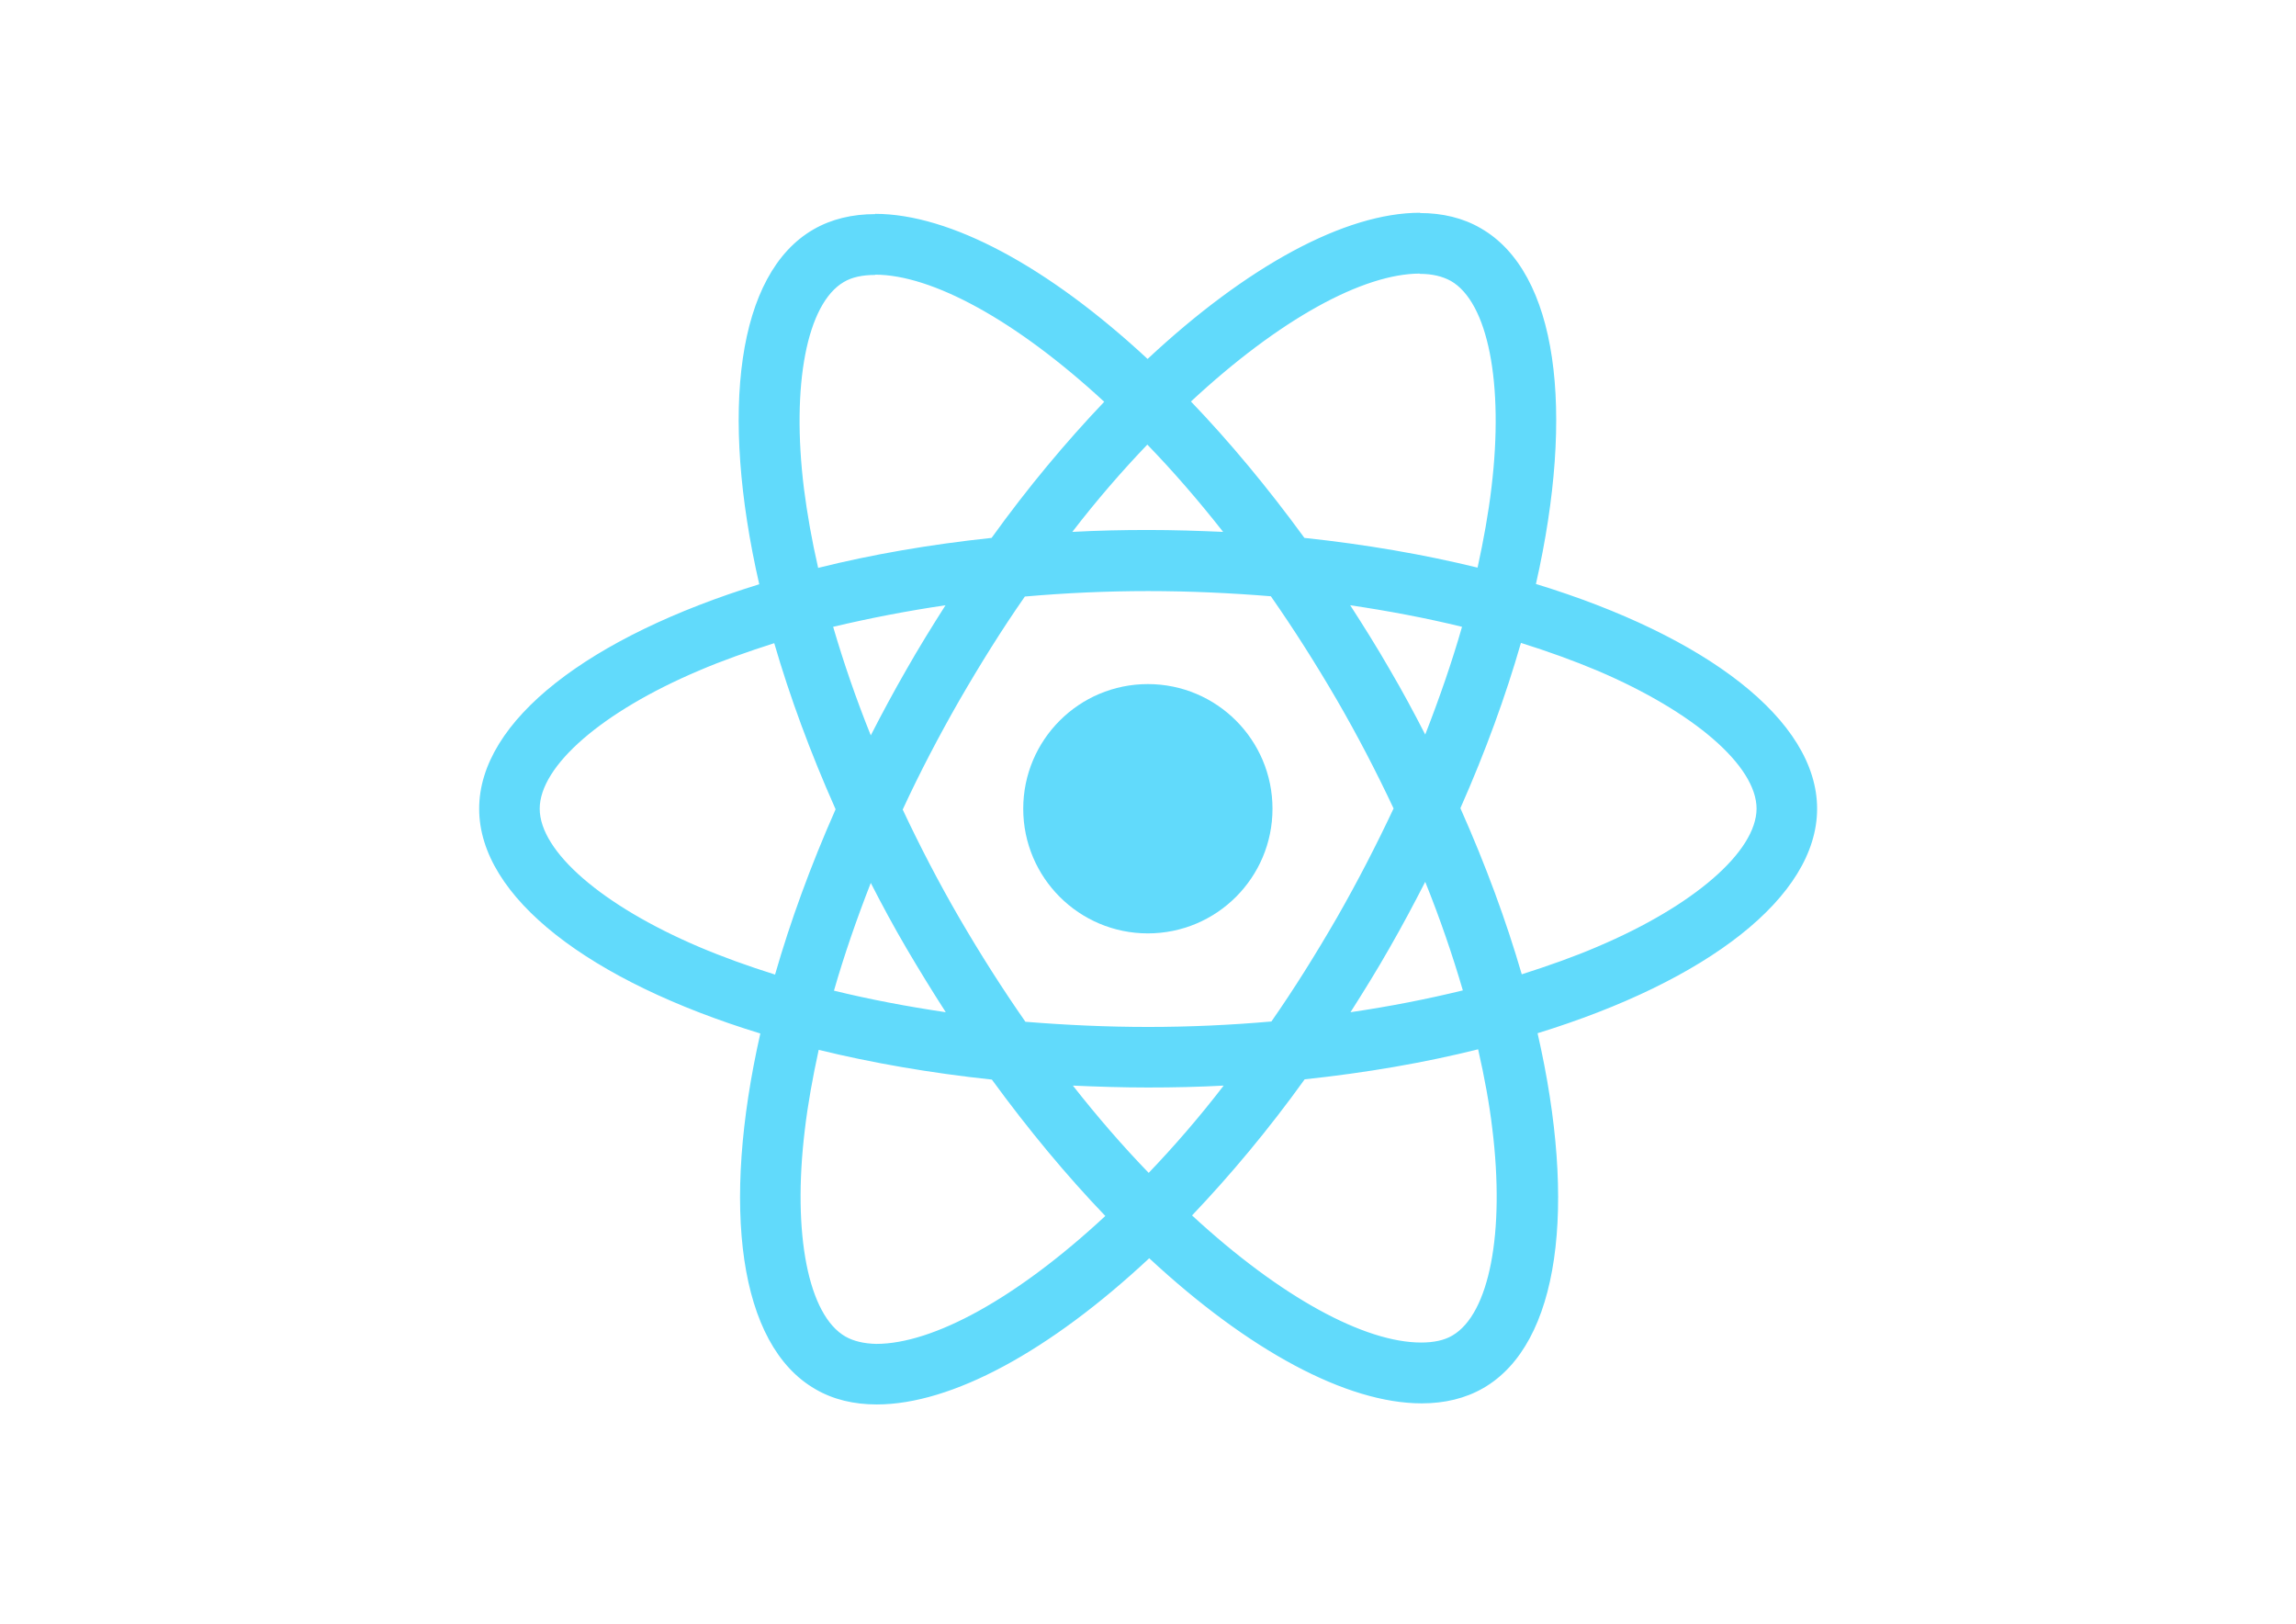
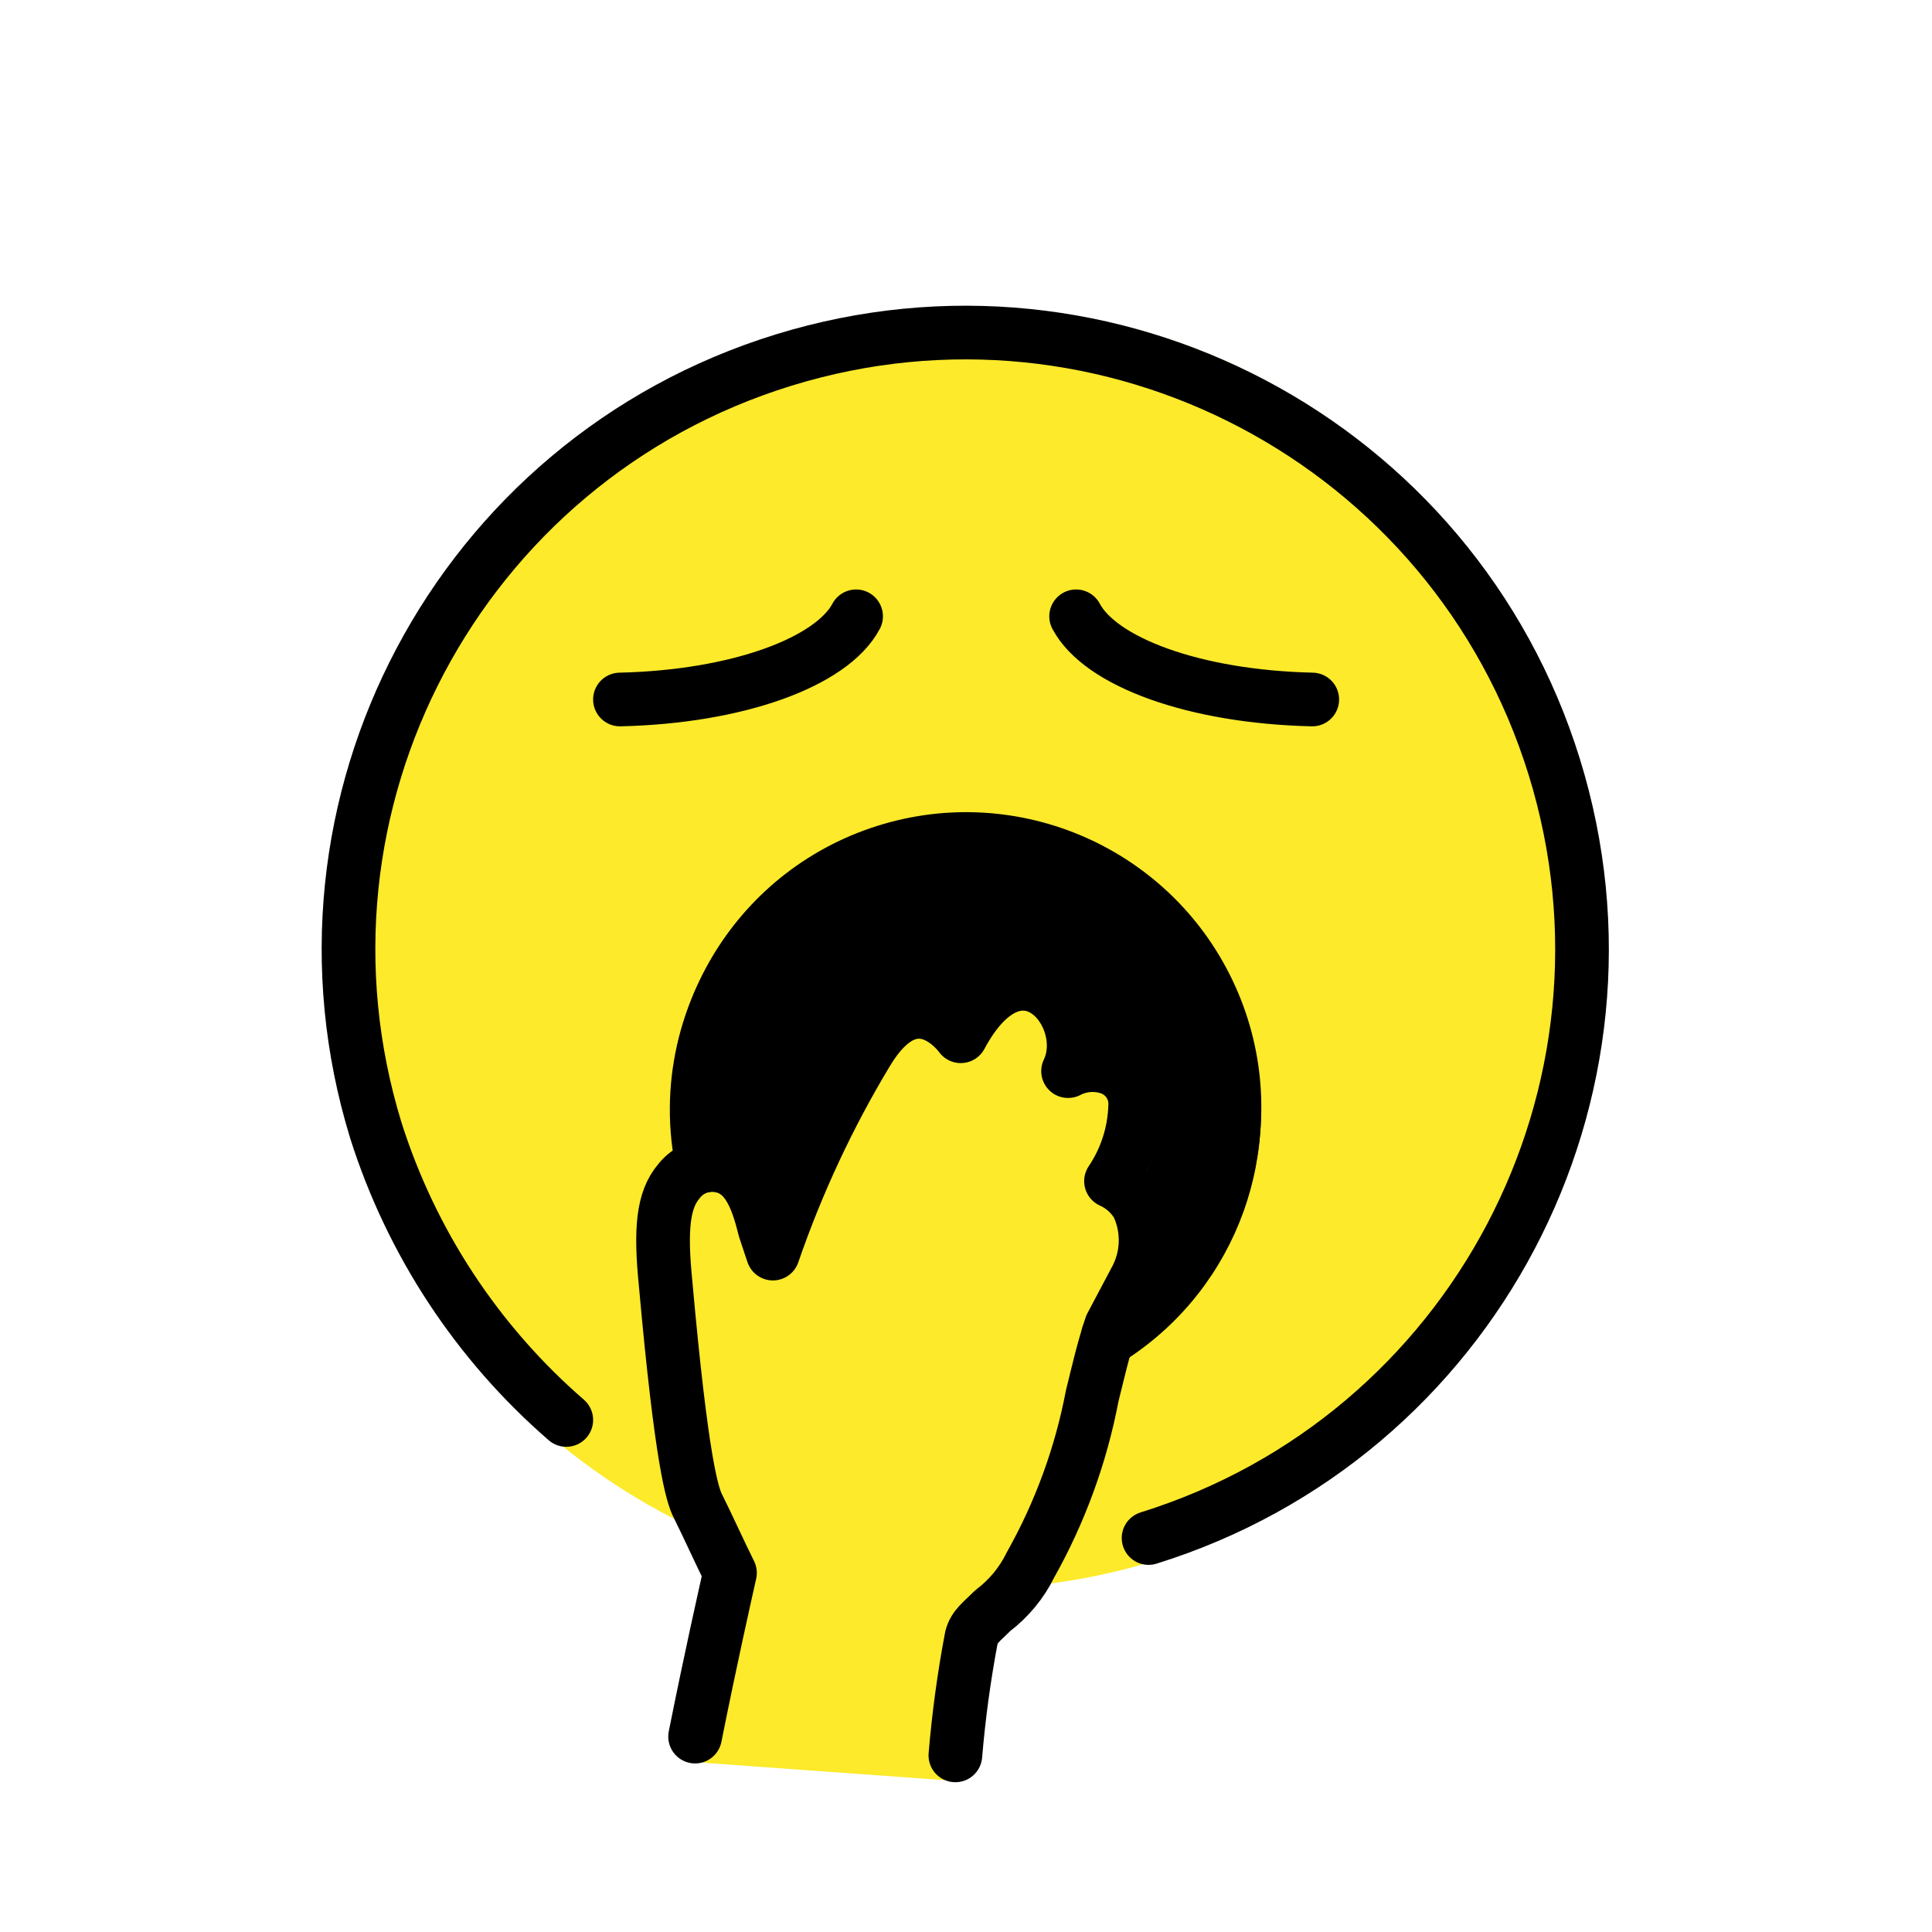
- <svg xmlns="http://www.w3.org/2000/svg" viewBox="0 0 841.9 595.3">
-   <g fill="#61DAFB">
-     <path d="M666.3 296.5c0-32.5-40.7-63.3-103.1-82.4 14.4-63.6 8-114.2-20.2-130.4-6.5-3.8-14.1-5.6-22.4-5.6v22.3c4.6 0 8.3.9 11.4 2.6 13.6 7.8 19.5 37.5 14.9 75.7-1.1 9.4-2.9 19.3-5.1 29.4-19.6-4.8-41-8.5-63.5-10.9-13.5-18.5-27.5-35.3-41.6-50 32.6-30.3 63.2-46.9 84-46.9V78c-27.5 0-63.5 19.6-99.9 53.6-36.4-33.8-72.4-53.2-99.9-53.2v22.3c20.7 0 51.4 16.5 84 46.6-14 14.7-28 31.4-41.3 49.9-22.6 2.4-44 6.1-63.6 11-2.3-10-4-19.7-5.2-29-4.7-38.2 1.1-67.9 14.6-75.8 3-1.8 6.9-2.6 11.5-2.6V78.5c-8.4 0-16 1.8-22.6 5.6-28.1 16.2-34.4 66.7-19.9 130.1-62.2 19.2-102.7 49.9-102.7 82.3 0 32.5 40.7 63.3 103.1 82.4-14.4 63.6-8 114.2 20.2 130.4 6.5 3.8 14.1 5.6 22.5 5.6 27.5 0 63.5-19.6 99.9-53.6 36.4 33.8 72.4 53.2 99.9 53.2 8.4 0 16-1.8 22.6-5.6 28.1-16.2 34.4-66.7 19.9-130.1 62-19.1 102.5-49.9 102.5-82.3zm-130.2-66.7c-3.7 12.9-8.3 26.2-13.5 39.5-4.1-8-8.4-16-13.1-24-4.6-8-9.5-15.8-14.4-23.4 14.2 2.1 27.9 4.7 41 7.9zm-45.8 106.5c-7.8 13.5-15.8 26.3-24.1 38.2-14.9 1.3-30 2-45.2 2-15.1 0-30.2-.7-45-1.9-8.3-11.9-16.4-24.6-24.2-38-7.6-13.1-14.5-26.4-20.8-39.8 6.2-13.4 13.2-26.8 20.7-39.9 7.8-13.5 15.8-26.3 24.1-38.2 14.9-1.3 30-2 45.2-2 15.1 0 30.2.7 45 1.9 8.3 11.9 16.4 24.6 24.2 38 7.6 13.1 14.5 26.4 20.8 39.8-6.3 13.4-13.2 26.8-20.7 39.9zm32.3-13c5.4 13.4 10 26.8 13.8 39.8-13.1 3.2-26.9 5.9-41.2 8 4.9-7.7 9.8-15.6 14.4-23.7 4.6-8 8.9-16.1 13-24.1zM421.2 430c-9.3-9.6-18.6-20.3-27.8-32 9 .4 18.2.7 27.5.7 9.4 0 18.7-.2 27.8-.7-9 11.7-18.3 22.4-27.5 32zm-74.4-58.9c-14.2-2.1-27.9-4.7-41-7.9 3.7-12.9 8.3-26.2 13.5-39.5 4.1 8 8.4 16 13.1 24 4.7 8 9.5 15.8 14.4 23.4zM420.7 163c9.3 9.6 18.6 20.3 27.8 32-9-.4-18.2-.7-27.5-.7-9.4 0-18.7.2-27.8.7 9-11.7 18.3-22.4 27.5-32zm-74 58.9c-4.9 7.7-9.8 15.6-14.4 23.7-4.6 8-8.9 16-13 24-5.4-13.4-10-26.8-13.8-39.8 13.1-3.1 26.9-5.8 41.2-7.9zm-90.5 125.2c-35.4-15.1-58.3-34.9-58.3-50.6 0-15.7 22.9-35.6 58.3-50.6 8.6-3.7 18-7 27.7-10.1 5.7 19.6 13.2 40 22.5 60.9-9.2 20.8-16.6 41.1-22.2 60.6-9.9-3.1-19.3-6.5-28-10.2zM310 490c-13.6-7.8-19.5-37.5-14.9-75.7 1.1-9.4 2.9-19.3 5.1-29.4 19.6 4.8 41 8.5 63.5 10.9 13.5 18.5 27.5 35.3 41.6 50-32.6 30.3-63.2 46.9-84 46.9-4.5-.1-8.3-1-11.3-2.7zm237.2-76.2c4.7 38.2-1.1 67.9-14.6 75.8-3 1.8-6.9 2.6-11.5 2.6-20.7 0-51.4-16.5-84-46.6 14-14.7 28-31.4 41.3-49.9 22.6-2.4 44-6.1 63.6-11 2.3 10.1 4.1 19.8 5.2 29.1zm38.5-66.7c-8.6 3.7-18 7-27.7 10.1-5.7-19.6-13.2-40-22.5-60.9 9.2-20.8 16.6-41.1 22.2-60.6 9.9 3.1 19.3 6.5 28.1 10.2 35.4 15.1 58.3 34.9 58.3 50.6-.1 15.7-23 35.6-58.4 50.6zM320.8 78.4z" />
-     <circle cx="420.9" cy="296.5" r="45.7" />
-     <path d="M520.5 78.1z" />
+ <svg xmlns="http://www.w3.org/2000/svg" id="emoji" viewBox="0 0 72 72">
+   <g id="line-supplement">
+     <path d="M35.977,30.419A10.934,10.934,0,0,0,25.099,43.074a2.5,2.5,0,0,1,1.379-.441,2.536,2.536,0,0,1,2.345,1.475,39.343,39.343,0,0,1,2.643-5.218,3.39,3.39,0,0,1,2.665-1.963,2.487,2.487,0,0,1,1.452.407c1.23-1.581,2.634-1.69,3.634-1.185a3.345,3.345,0,0,1,1.705,2.76,2.554,2.554,0,0,1,.83.201,2.321,2.321,0,0,1,1.476,2.273,5.837,5.837,0,0,1-.601,2.503,2.628,2.628,0,0,1,.601.77,4.026,4.026,0,0,1-.12,3.688l-.853,1.612c-.071.216-.129.432-.19.649a11.01,11.01,0,0,0-6.087-20.187Z" />
+   </g>
+   <g id="color">
+     <circle cx="36.004" cy="35.318" r="23.9" fill="#fcea2b" />
+     <path fill="#fcea2b" d="M35.604,66.368c-.022,0-.046-.001-.068-.003l-9.699-.699a.95.95,0,0,1-.863-1.134c.538-2.692.989-4.709,1.23-5.792l.001-.002c-.153-.315-.307-.641-.46-.966-.196-.418-.393-.836-.59-1.23-.206-.411-.636-1.269-1.297-8.64-.202-2.018-.151-3.48.725-4.503a2.461,2.461,0,0,1,1.922-.933,2.535,2.535,0,0,1,2.345,1.475,39.344,39.344,0,0,1,2.644-5.218,3.39,3.39,0,0,1,2.665-1.963,2.488,2.488,0,0,1,1.452.407c1.23-1.581,2.634-1.69,3.634-1.185a3.345,3.345,0,0,1,1.705,2.76,2.553,2.553,0,0,1,.83.201,2.32,2.32,0,0,1,1.476,2.273,5.836,5.836,0,0,1-.601,2.503,2.627,2.627,0,0,1,.601.77,4.026,4.026,0,0,1-.12,3.688l-.853,1.612c-.216.658-.377,1.318-.533,1.959l-.122.498a21.71,21.71,0,0,1-2.39,6.527,5.808,5.808,0,0,1-1.625,1.978c-.068.066-.134.128-.195.186a1.724,1.724,0,0,0-.29.308l-.072.443a36.546,36.546,0,0,0-.502,3.786.95.95,0,0,1-.948.891Z" />
+     <path d="M35.977,30.419A10.934,10.934,0,0,0,25.099,43.074a2.5,2.5,0,0,1,1.379-.441,2.536,2.536,0,0,1,2.345,1.475,39.343,39.343,0,0,1,2.643-5.218,3.39,3.39,0,0,1,2.665-1.963,2.487,2.487,0,0,1,1.452.407c1.23-1.581,2.634-1.69,3.634-1.185a3.345,3.345,0,0,1,1.705,2.76,2.554,2.554,0,0,1,.83.201,2.321,2.321,0,0,1,1.476,2.273,5.837,5.837,0,0,1-.601,2.503,2.628,2.628,0,0,1,.601.77,4.026,4.026,0,0,1-.12,3.688l-.853,1.612c-.071.216-.129.432-.19.649a11.01,11.01,0,0,0-6.087-20.187Z" />
+   </g>
+   <g id="line">
+     <path fill="none" stroke="#000" stroke-linecap="round" stroke-linejoin="round" stroke-width="2" d="M42.804,57.318a22.979,22.979,0,1,0-28.8-15.2,23.791,23.791,0,0,0,7.1,10.8" />
+     <path fill="none" stroke="#000" stroke-linecap="round" stroke-linejoin="round" stroke-width="2" d="M23.104,26.068c4.4-.1,7.9-1.4,8.8-3.1" />
+     <path fill="none" stroke="#000" stroke-linecap="round" stroke-linejoin="round" stroke-width="2" d="M48.904,26.068c-4.4-.1-7.9-1.4-8.8-3.1" />
+     <path fill="none" stroke="#000" stroke-linecap="round" stroke-linejoin="round" stroke-width="2" d="M25.904,64.718c.6-3,1.1-5.2,1.3-6.1-.4-.8-.8-1.7-1.2-2.5-.2-.4-.6-1.6-1.2-8.3-.2-2-.1-3.1.5-3.8a1.563,1.563,0,0,1,1.2-.6c1.3,0,1.7,1.2,2,2.4l.1.3.2.6a39.478,39.478,0,0,1,3.5-7.5c1.8-3,3.5-.6,3.5-.6,2.2-4.1,5-.8,4,1.3a1.981,1.981,0,0,1,1.6-.1,1.416,1.416,0,0,1,.9,1.4,5.285,5.285,0,0,1-.9,2.8,2.189,2.189,0,0,1,1,.9,3.078,3.078,0,0,1-.1,2.8l-.9,1.7c-.3.9-.5,1.8-.7,2.6a20.784,20.784,0,0,1-2.3,6.3,4.744,4.744,0,0,1-1.4,1.7c-.4.4-.7.6-.8,1a42.776,42.776,0,0,0-.6,4.4" />
+     <path fill="none" stroke="#000" stroke-linecap="round" stroke-linejoin="round" stroke-width="2" d="M26.242,43.445a10.001,10.001,0,1,1,15.055,6.31" />
  </g>
</svg>
